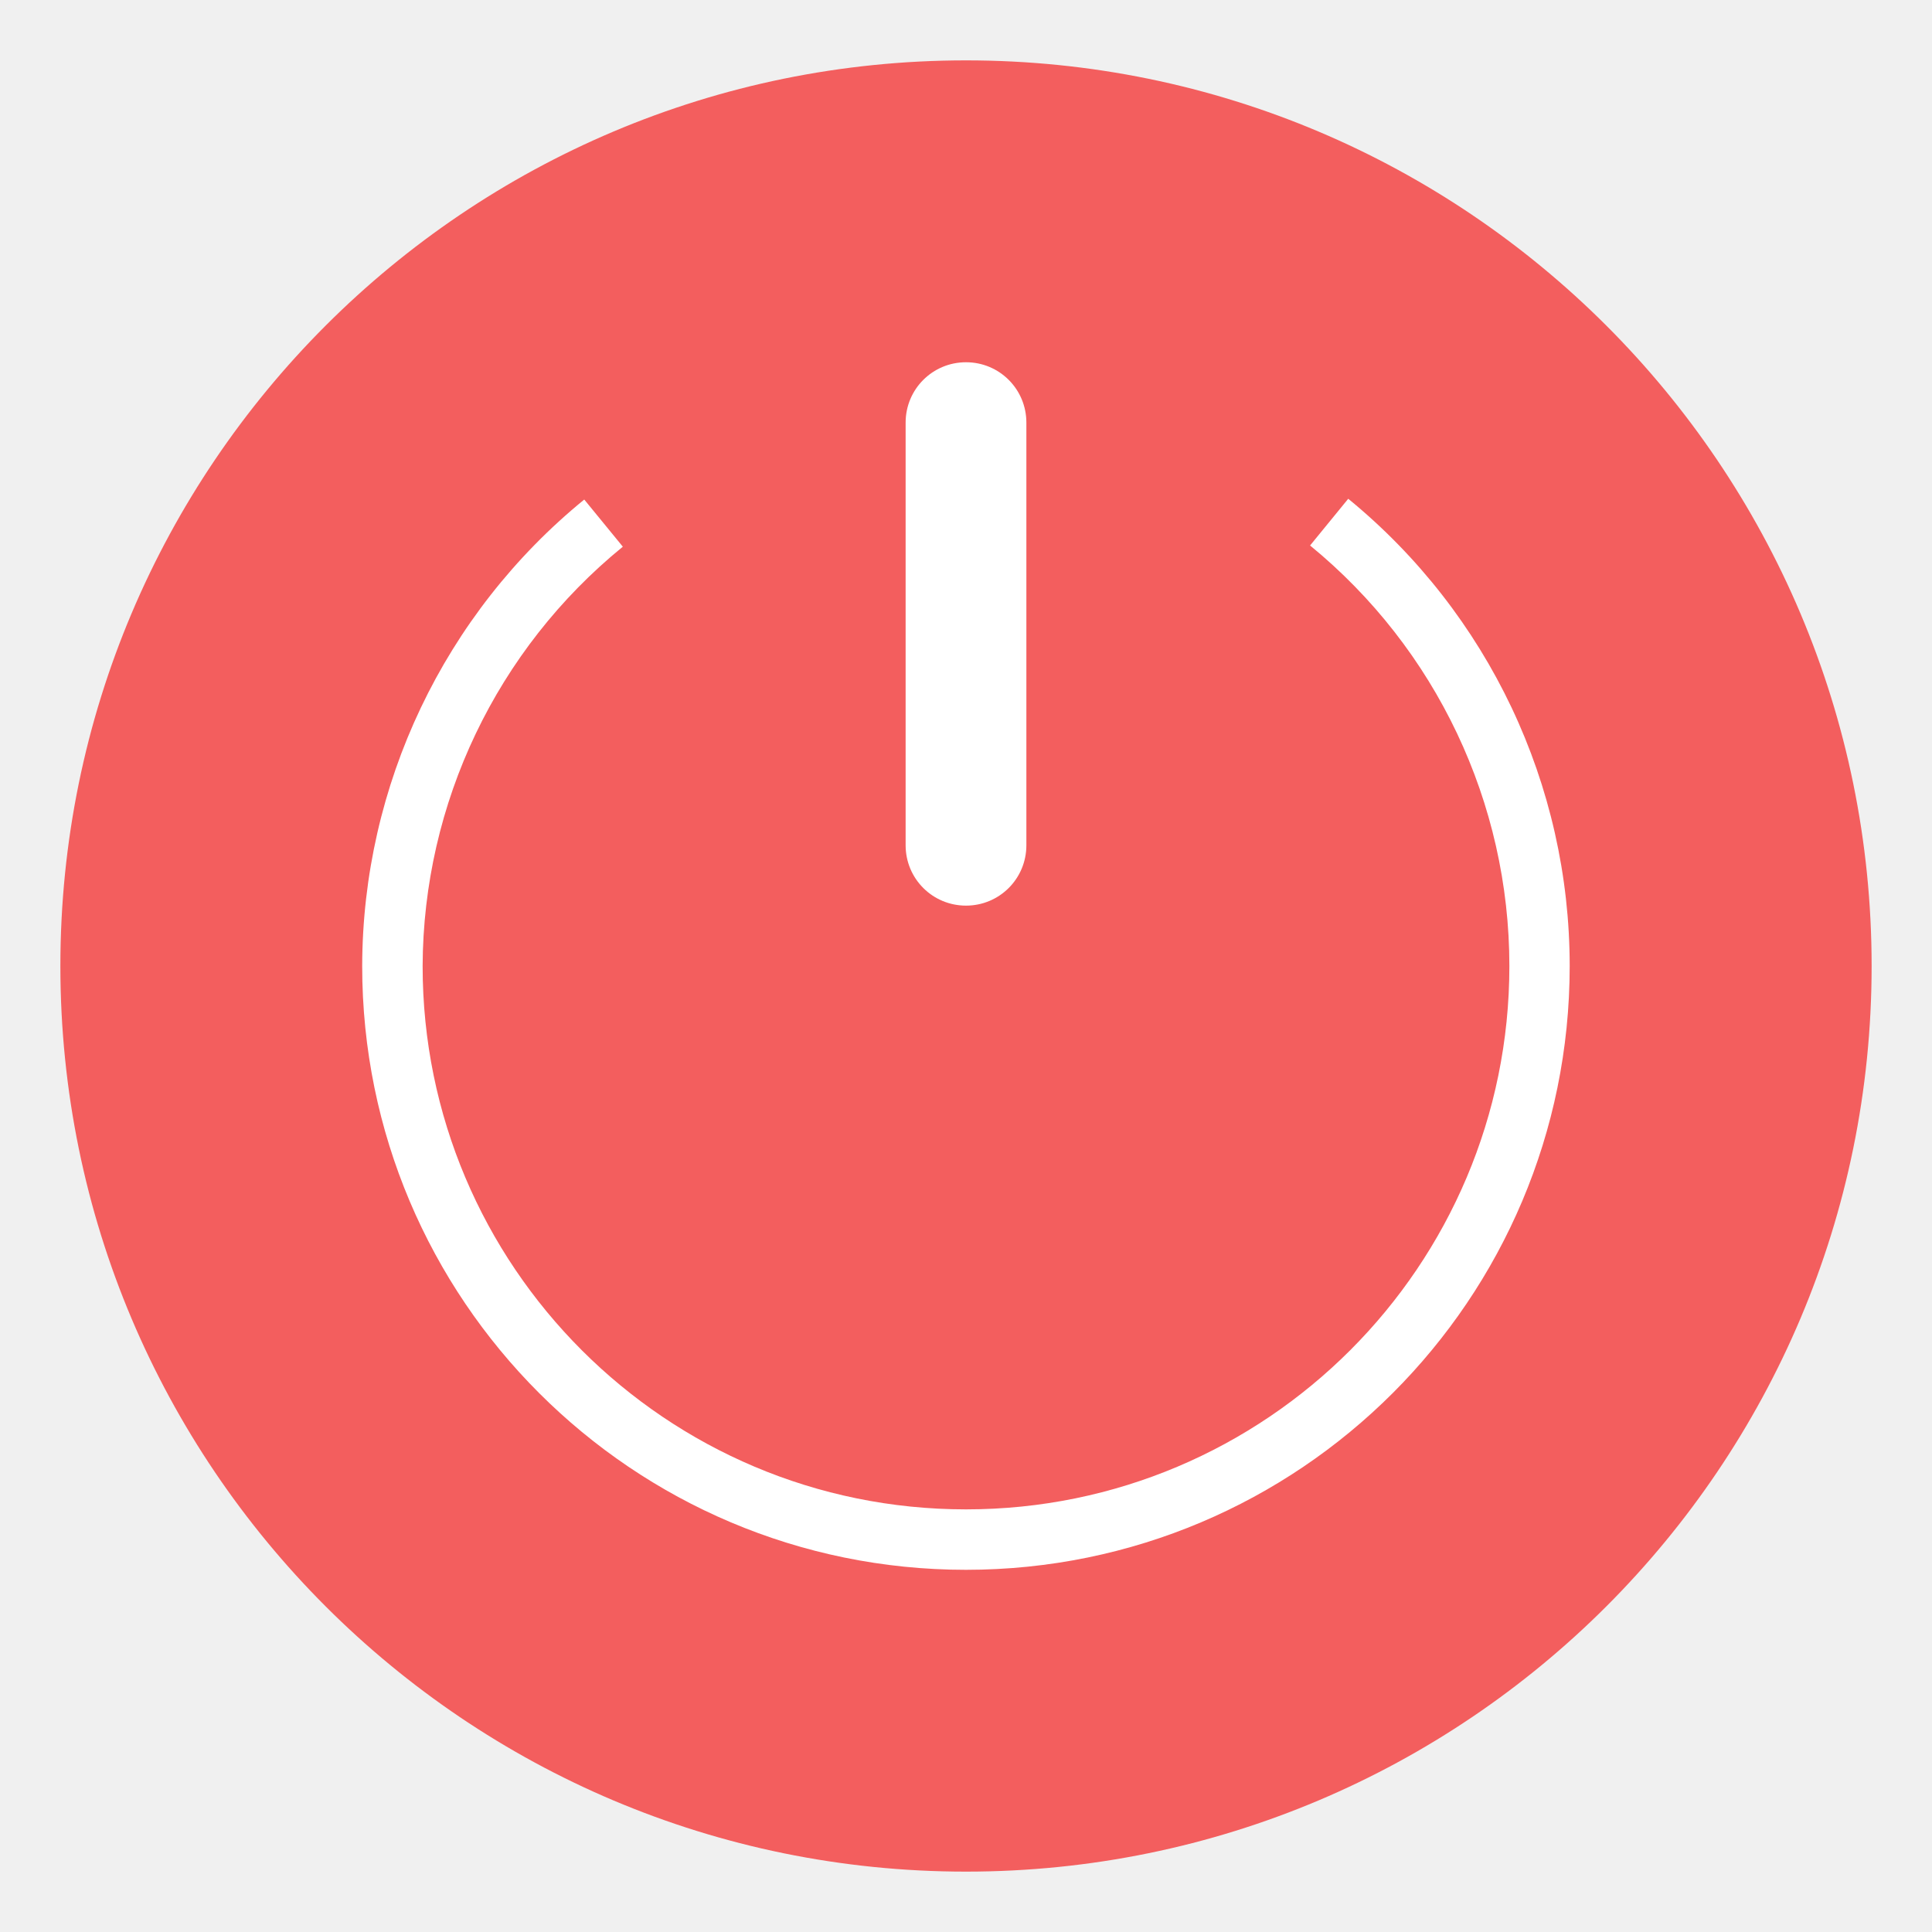
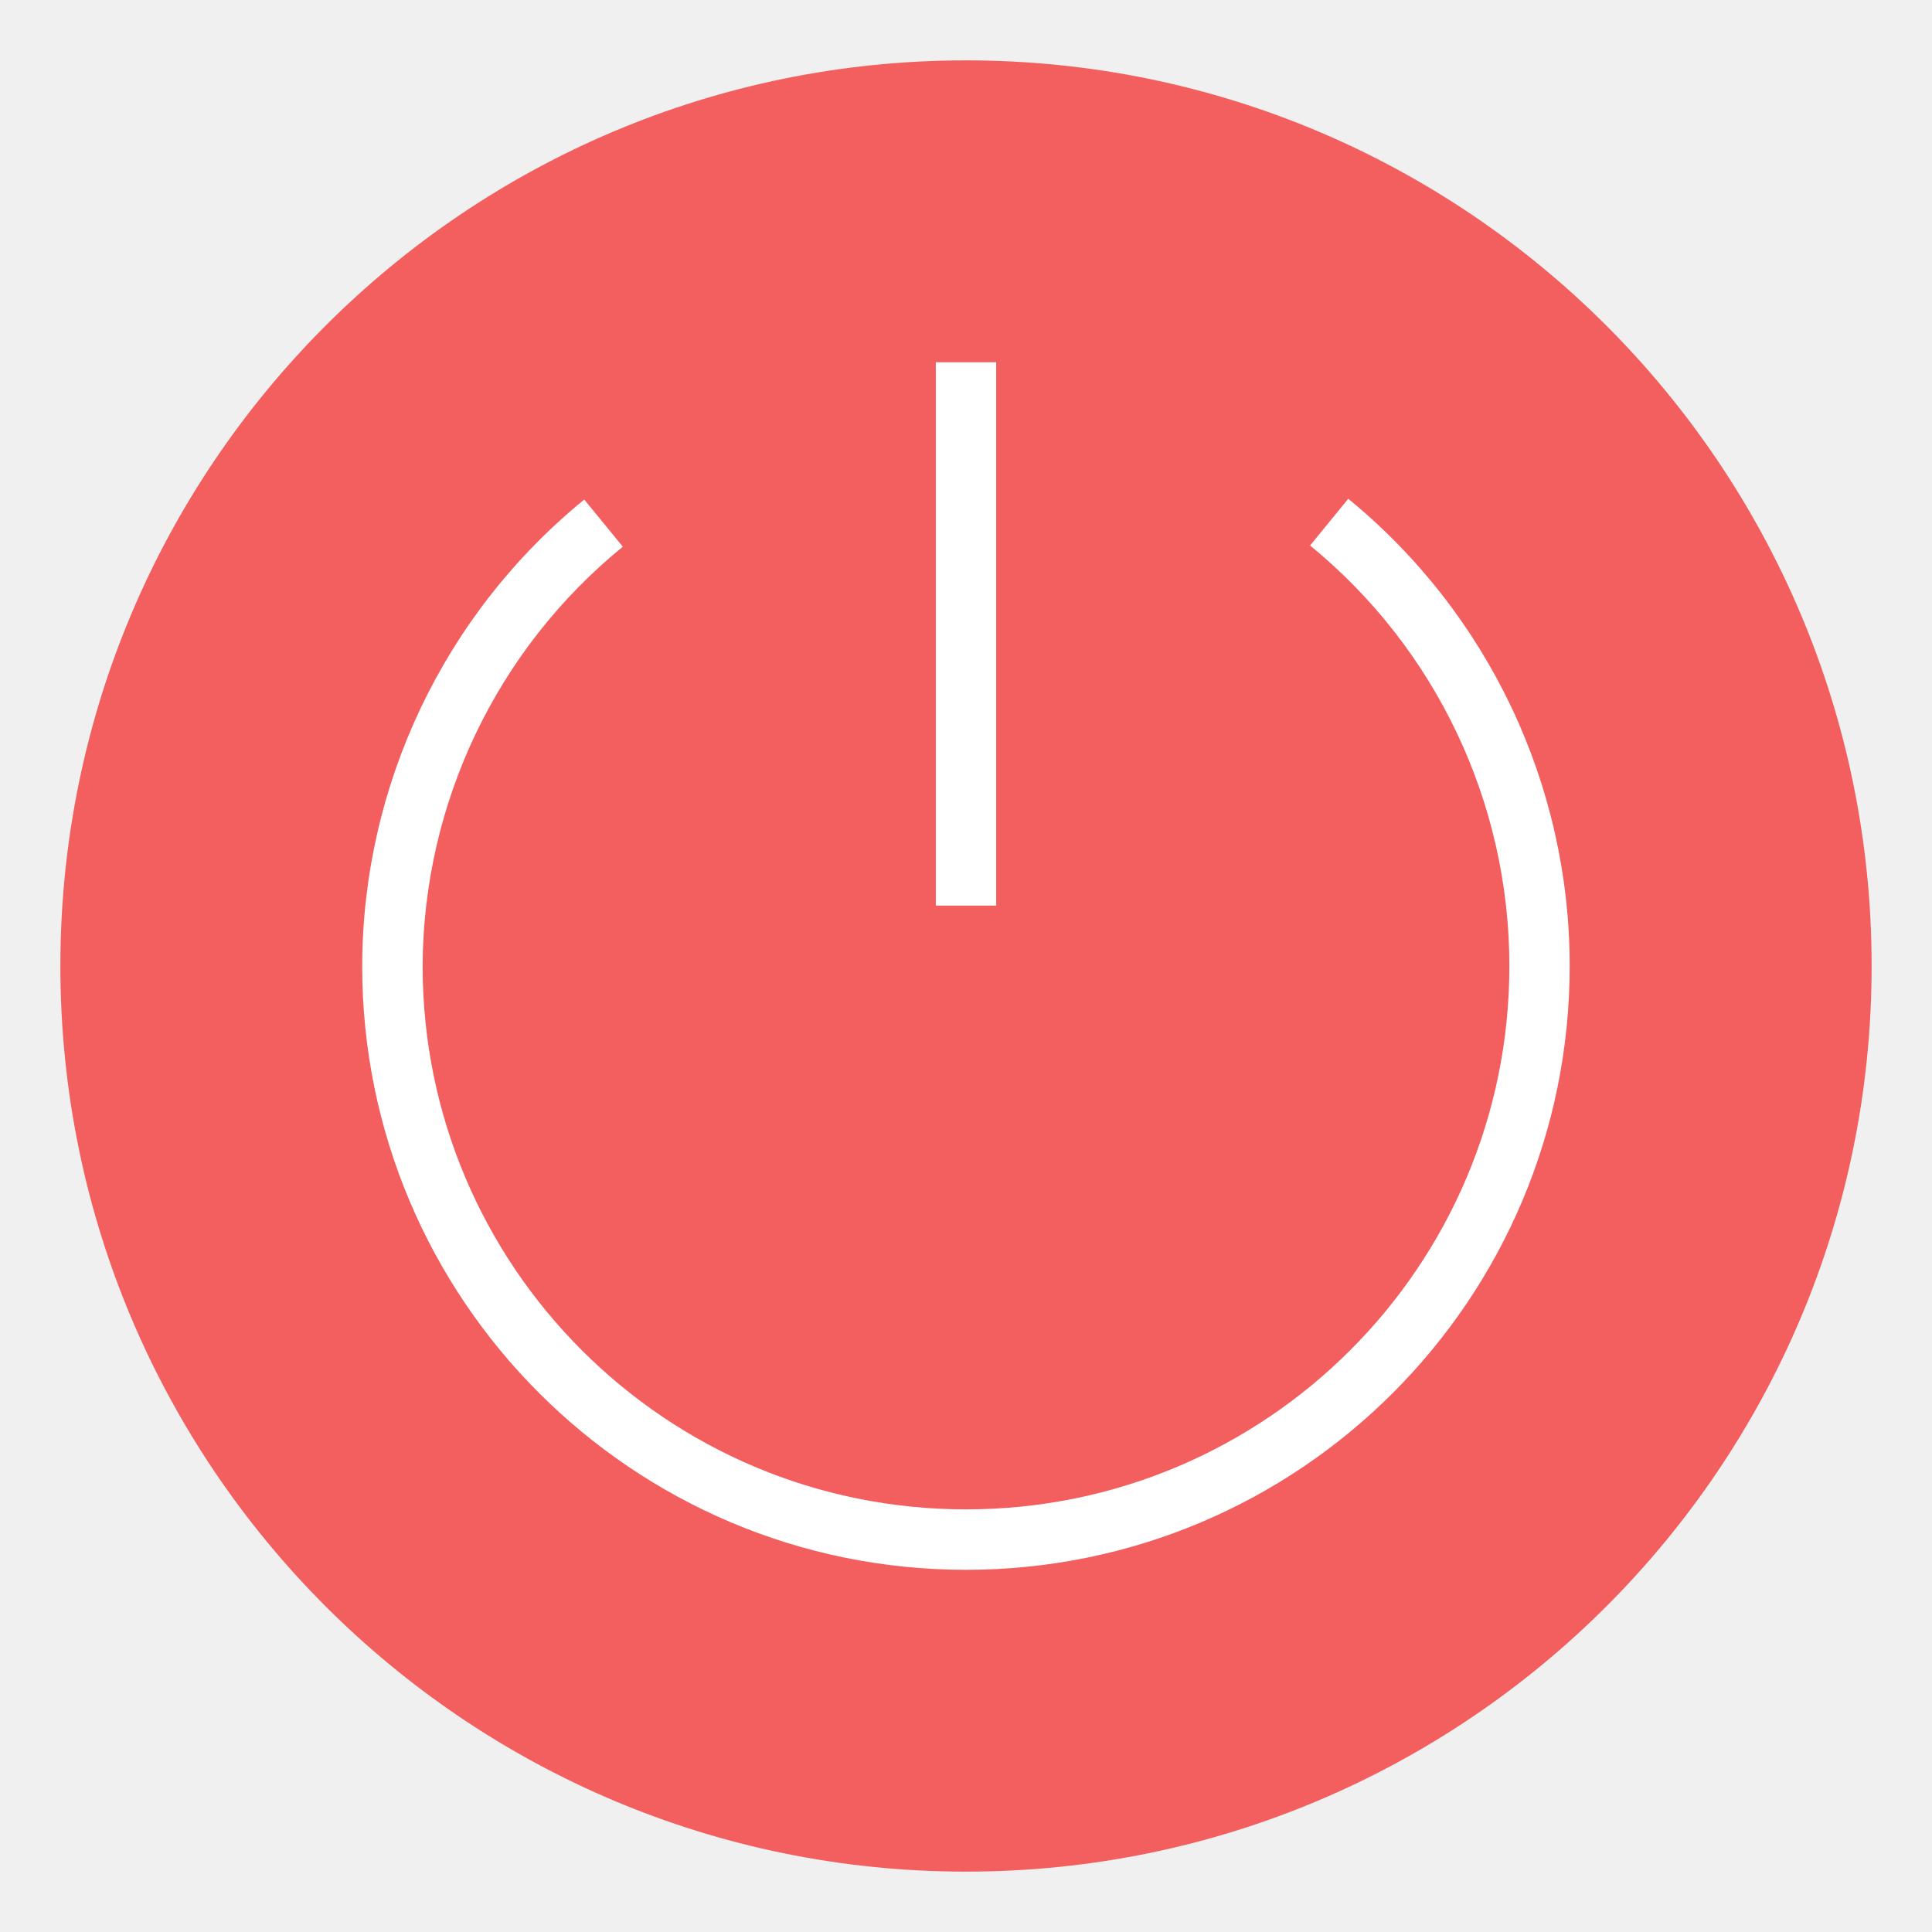
<svg xmlns="http://www.w3.org/2000/svg" version="1.1" viewBox="0 0 32 32">
  <defs>
    <style id="current-color-scheme" type="text/css">.ColorScheme-Text {
        color:#363636;
      }</style>
  </defs>
  <circle cx="16" cy="16" r="15" fill="#f35e5e" fill-rule="evenodd" stroke-linecap="round" stroke-linejoin="round" stroke-width="1.071" />
-   <path class="ColorScheme-Text" d="m16 6c-0.554 0-1 0.446-1 1v7c0 0.554 0.446 1 1 1s1-0.446 1-1v-7c0-0.554-0.446-1-1-1z" fill="#ffffff" />
  <path d="m22.332 8.26-0.633 0.775a9 9 0 0 1 3.301 6.965 9 9 0 0 1-9 9 9 9 0 0 1-9-9 9 9 0 0 1 3.316-6.945l-0.639-0.781a10 10 0 0 0-3.678 7.727 10 10 0 0 0 10 10 10 10 0 0 0 10-10 10 10 0 0 0-3.668-7.74z" fill="#ffffff" fill-rule="evenodd" stroke-linecap="round" stroke-linejoin="round" stroke-width=".952" />
+   <rect x="15.5" y="6" width="1" height="9" fill="#ffffff" stroke-linecap="round" stroke-linejoin="round" stroke-width="54" style="paint-order:stroke fill markers" />
</svg>
